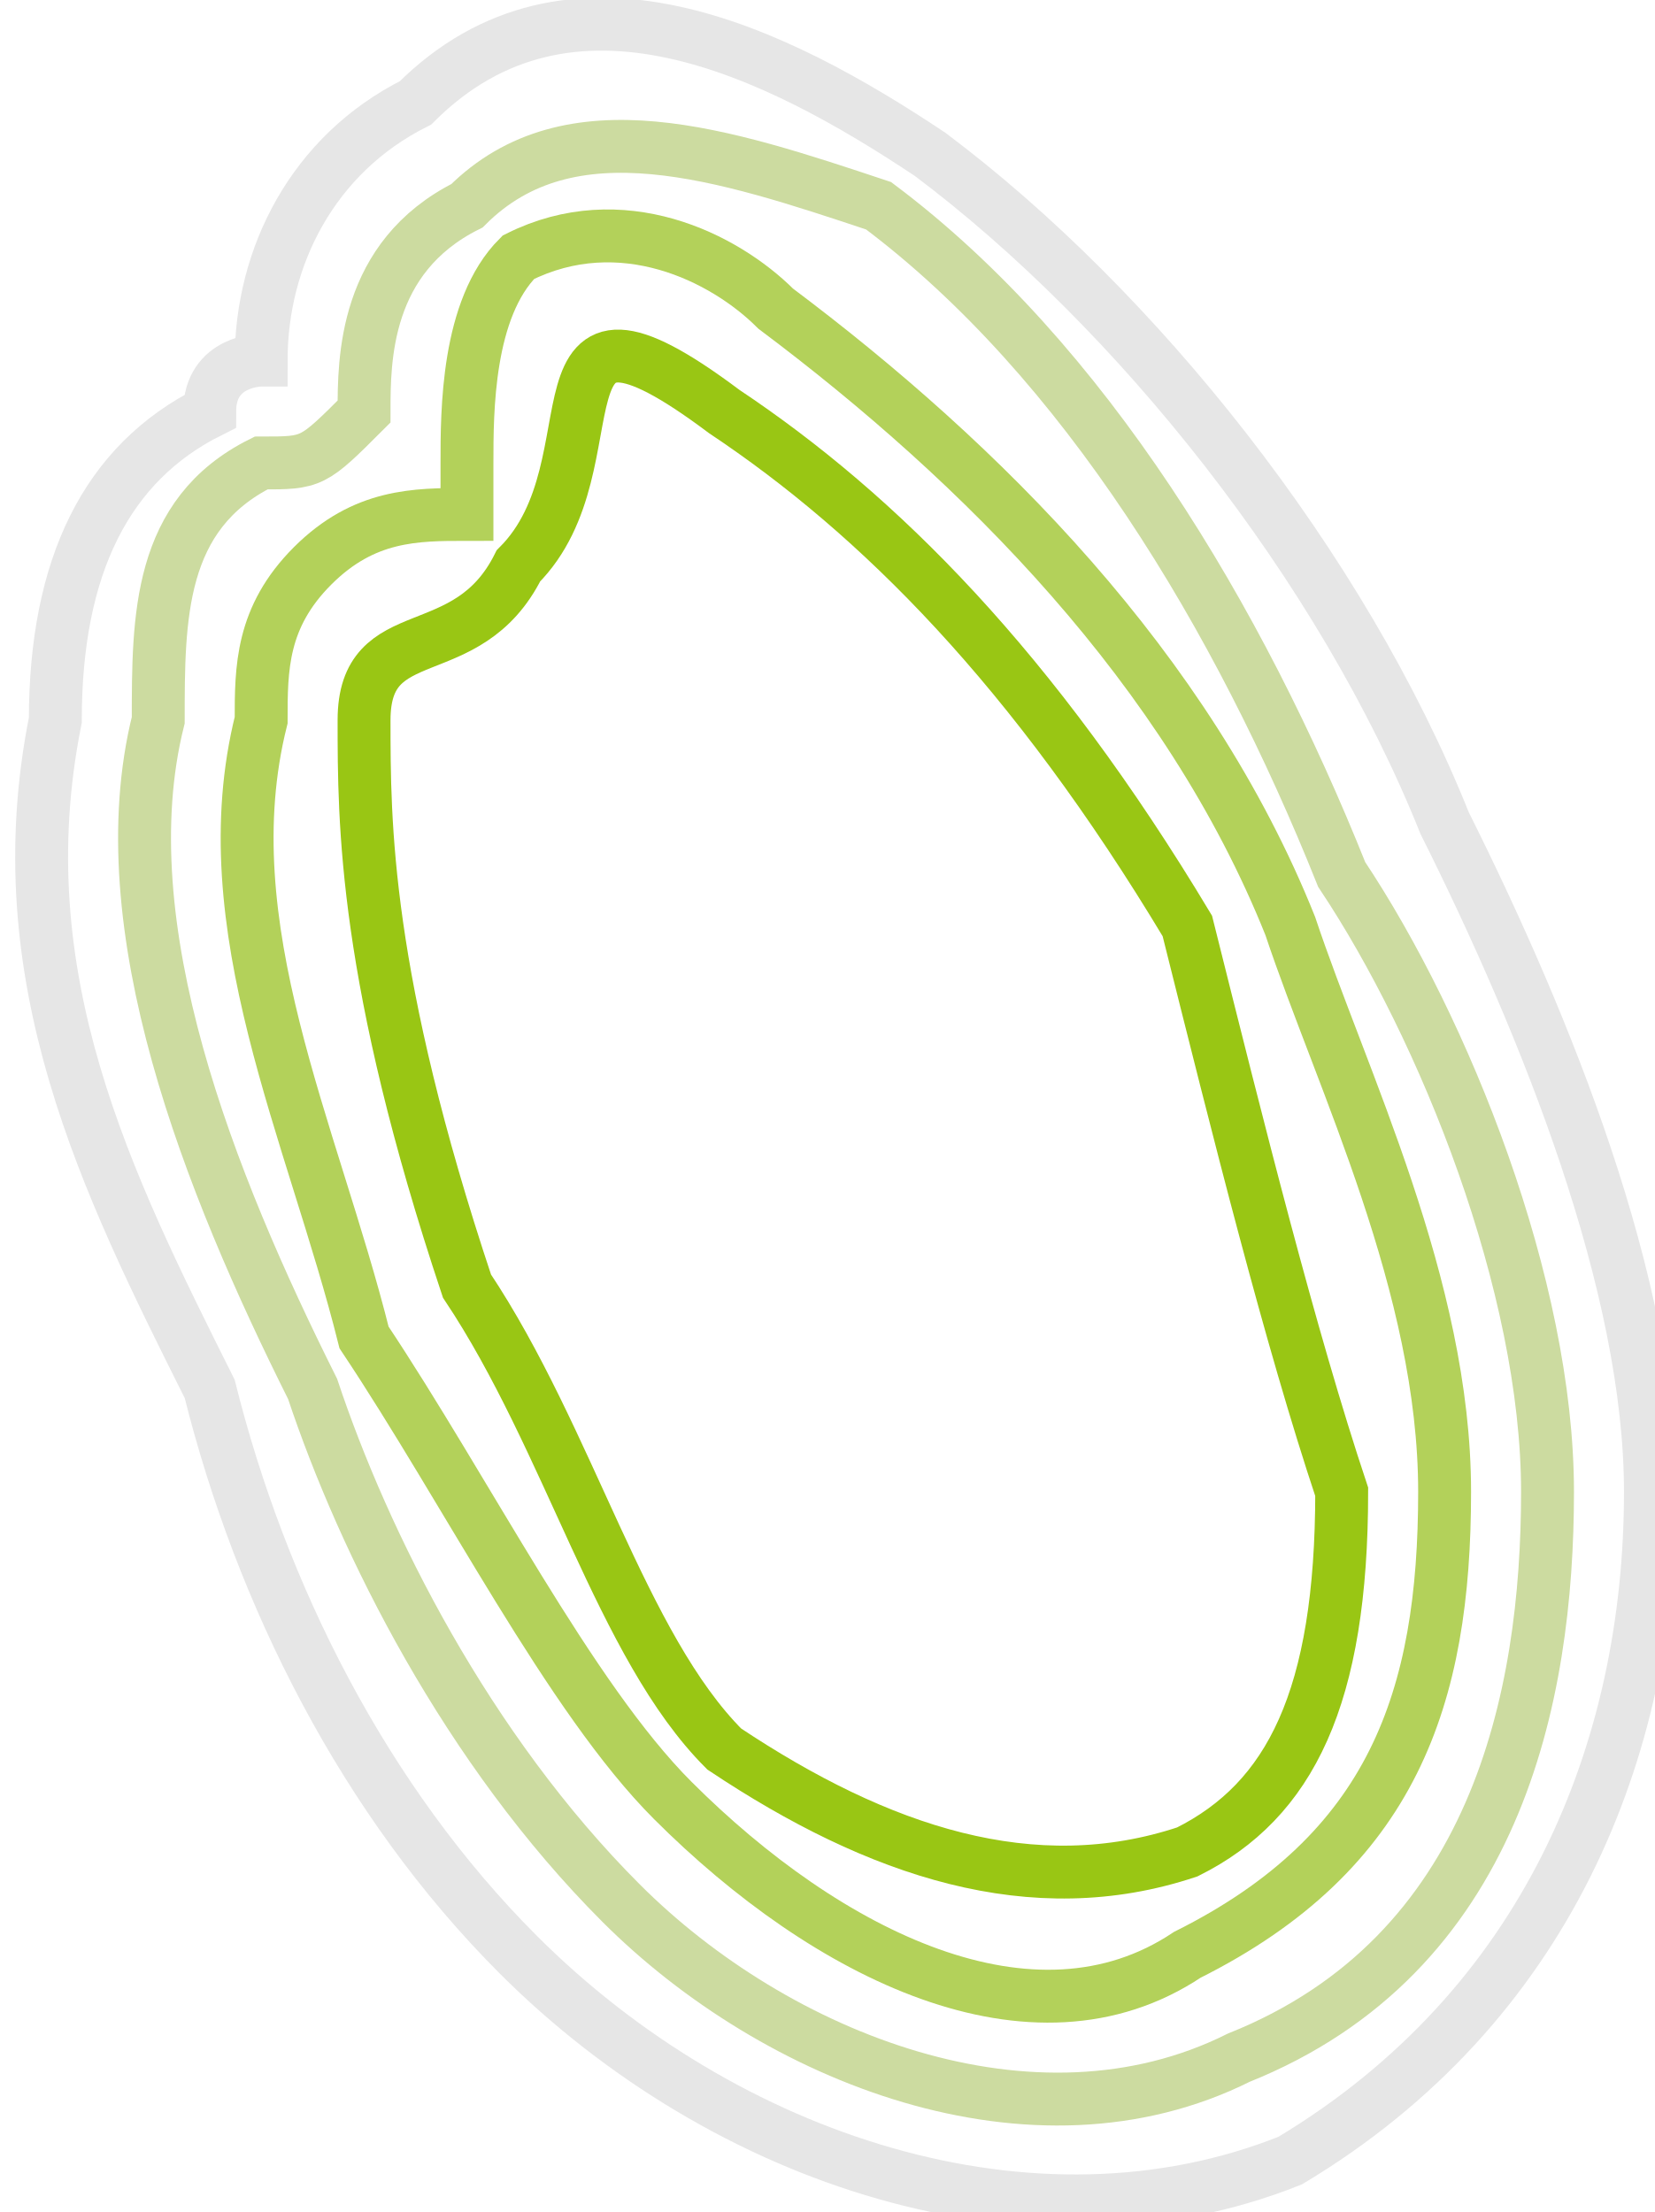
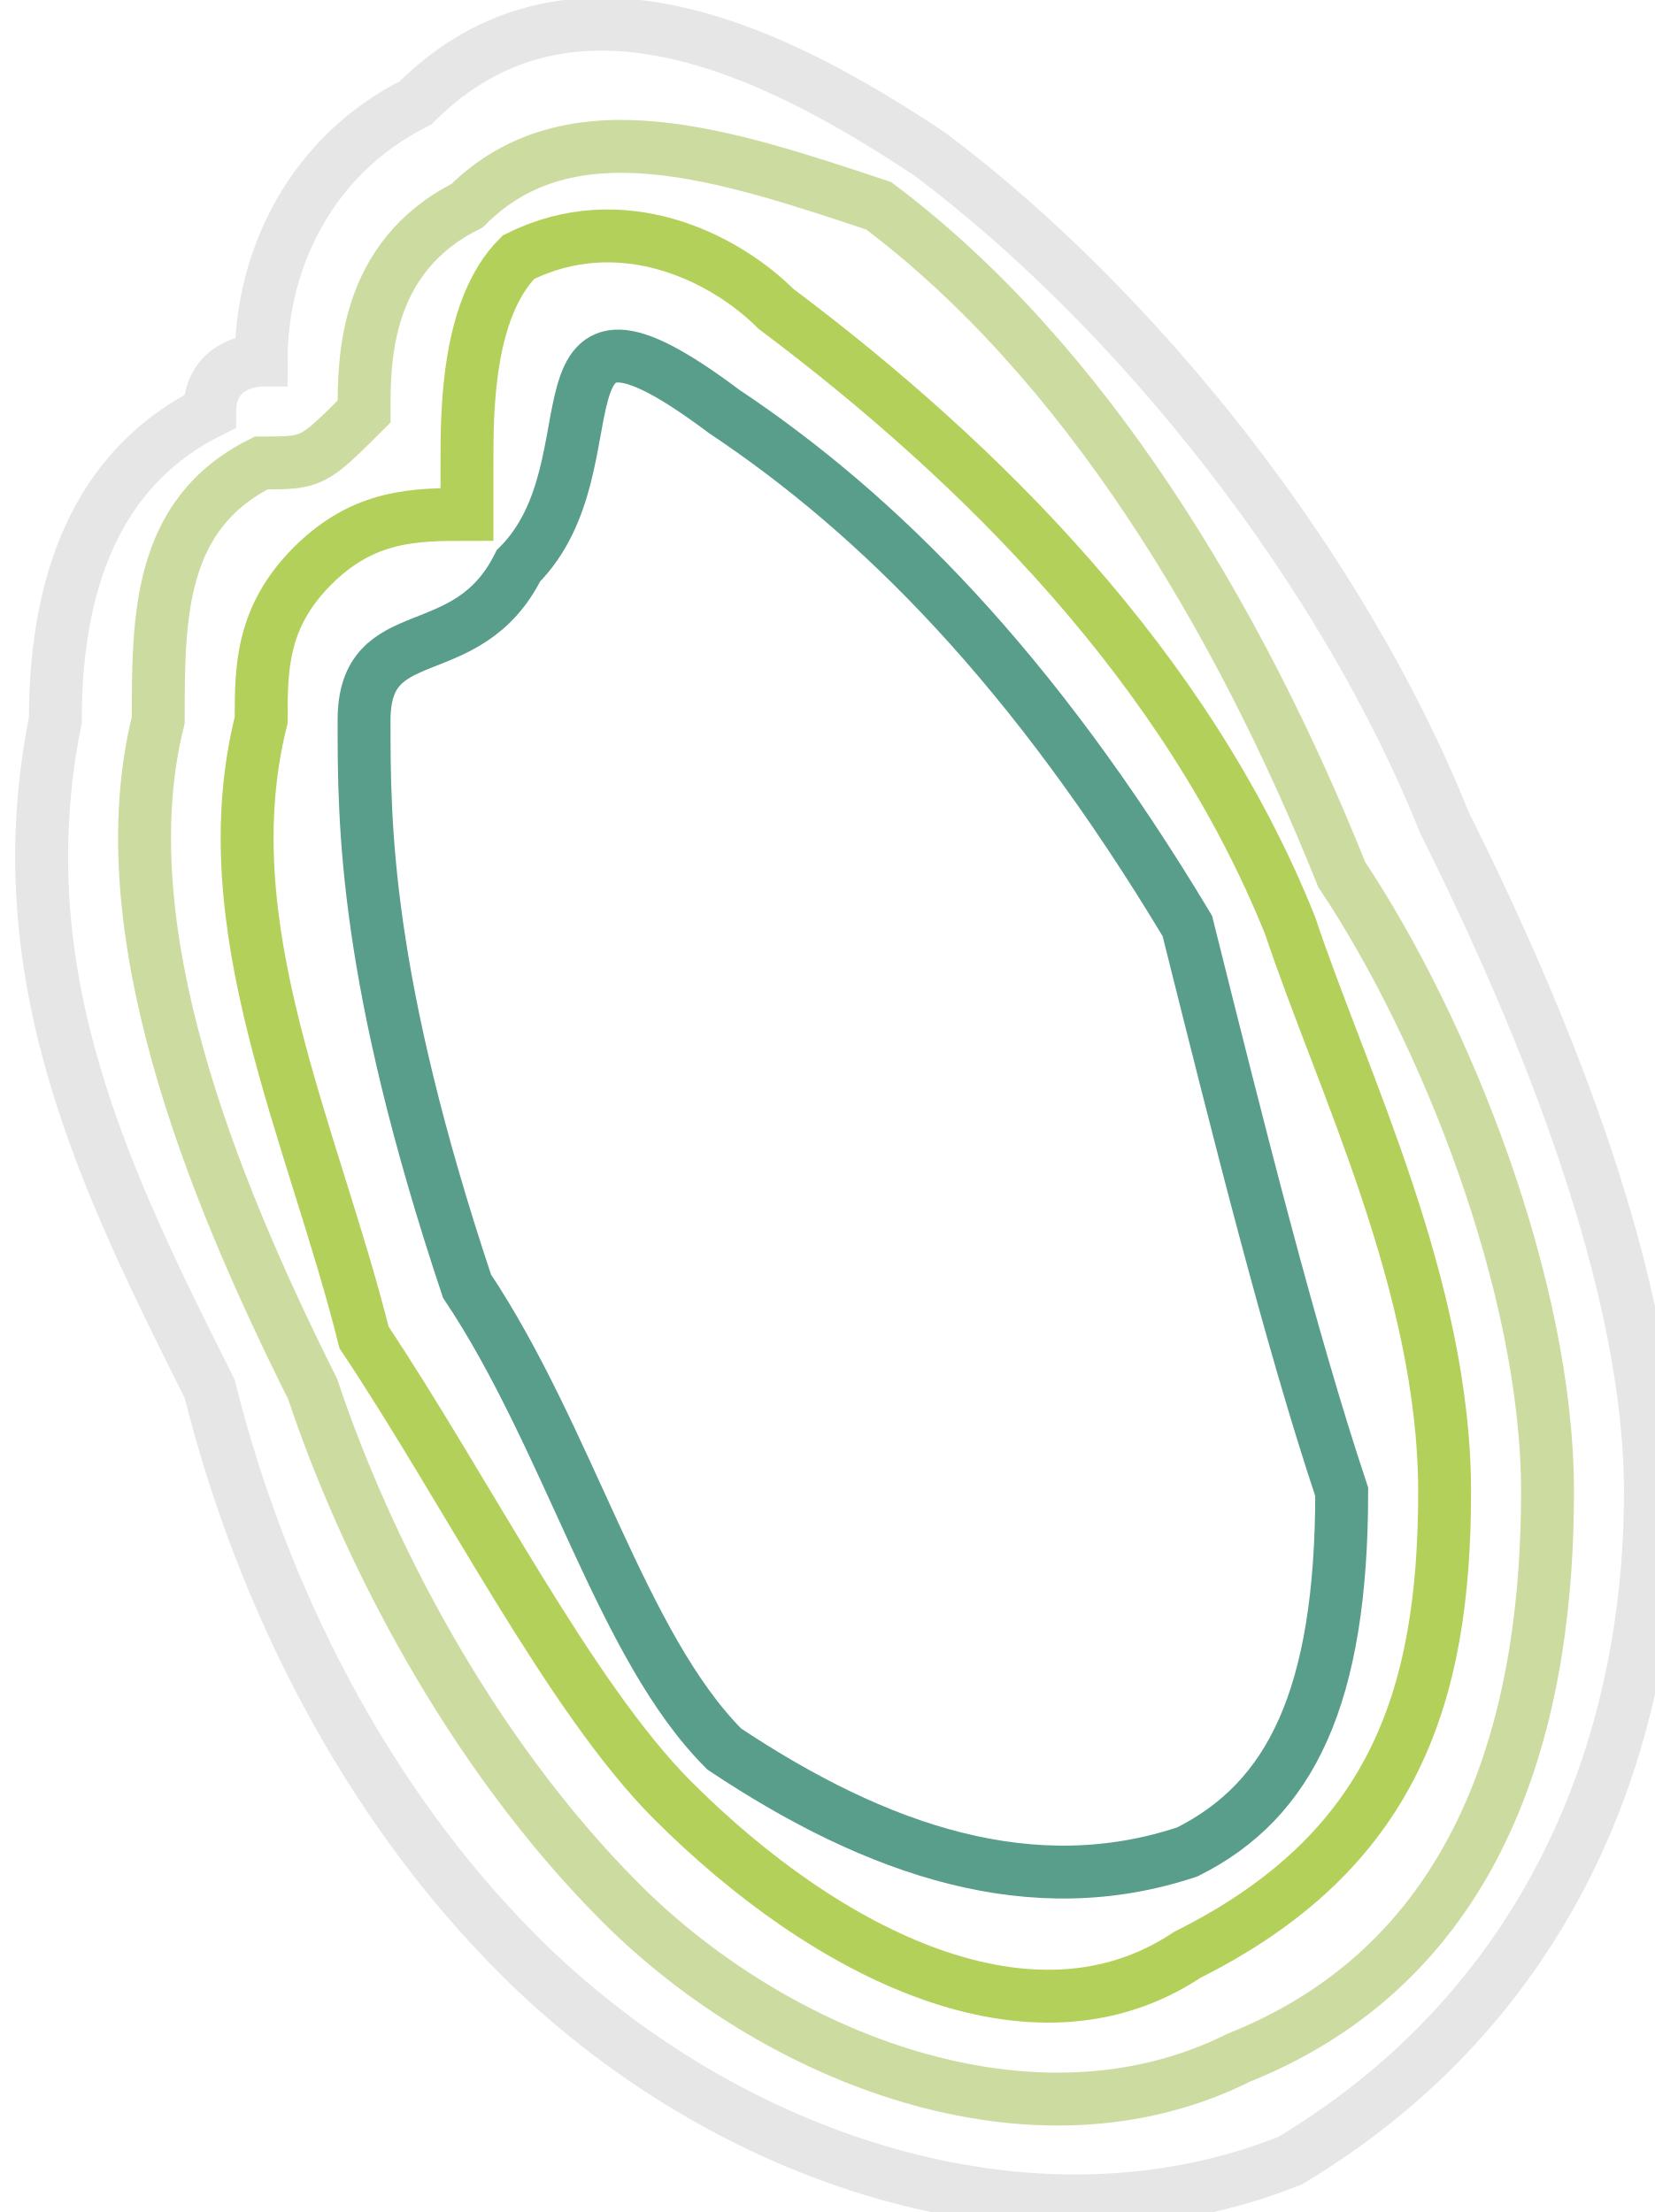
<svg xmlns="http://www.w3.org/2000/svg" xml:space="preserve" width="5.328mm" height="7.126mm" version="1.1" style="shape-rendering:geometricPrecision; text-rendering:geometricPrecision; image-rendering:optimizeQuality; fill-rule:evenodd; clip-rule:evenodd" viewBox="0 0 32 43">
  <defs>
    <style type="text/css">
   
-     .str3 {stroke:#99C614;stroke-width:1.028}
+     .str3 {stroke:#599d8b;stroke-width:1.028}
    .str2 {stroke:#B3D15A;stroke-width:1.028}
    .str1 {stroke:#CCDBA0;stroke-width:1.028}
    .str0 {stroke:#E6E6E6;stroke-width:1.028}
    .fil0 {fill:none}
    .fil1 {fill:none;fill-rule:nonzero}
   
  </style>
  </defs>
  <g id="图层_x0020_1">
    <g id="_958479984">
      <path class="fil0 str0" d="M5 7c0,-2 1,-4 3,-5 3,-3 7,-1 10,1 4,3 8,8 10,13 2,4 4,9 4,13 0,5 -2,10 -7,13 -5,2 -11,0 -15,-4 -3,-3 -5,-7 -6,-11 -2,-4 -4,-8 -3,-13 0,-3 1,-5 3,-6 0,-1 1,-1 1,-1z" />
      <path class="fil0 str1" d="M7 8c0,-1 0,-3 2,-4 2,-2 5,-1 8,0 4,3 7,8 9,13 2,3 4,8 4,12 0,4 -1,9 -6,11 -4,2 -9,0 -12,-3 -3,-3 -5,-7 -6,-10 -2,-4 -4,-9 -3,-13 0,-2 0,-4 2,-5 1,0 1,0 2,-1z" />
      <path class="fil0 str2" d="M7 26c-1,-4 -3,-8 -2,-12 0,-1 0,-2 1,-3 1,-1 2,-1 3,-1 0,0 0,0 0,0 0,0 0,-1 0,-1 0,-1 0,-3 1,-4 2,-1 4,0 5,1 4,3 8,7 10,12 1,3 3,7 3,11 0,4 -1,7 -5,9 -3,2 -7,0 -10,-3 -2,-2 -4,-6 -6,-9z" />
    </g>
    <path class="fil1 str3" d="M9 25c2,3 3,7 5,9 3,2 6,3 9,2 2,-1 3,-3 3,-7 -1,-3 -2,-7 -3,-11 -3,-5 -6,-8 -9,-10 -4,-3 -2,1 -4,3 -1,2 -3,1 -3,3 0,2 0,5 2,11z" />
  </g>
</svg>
